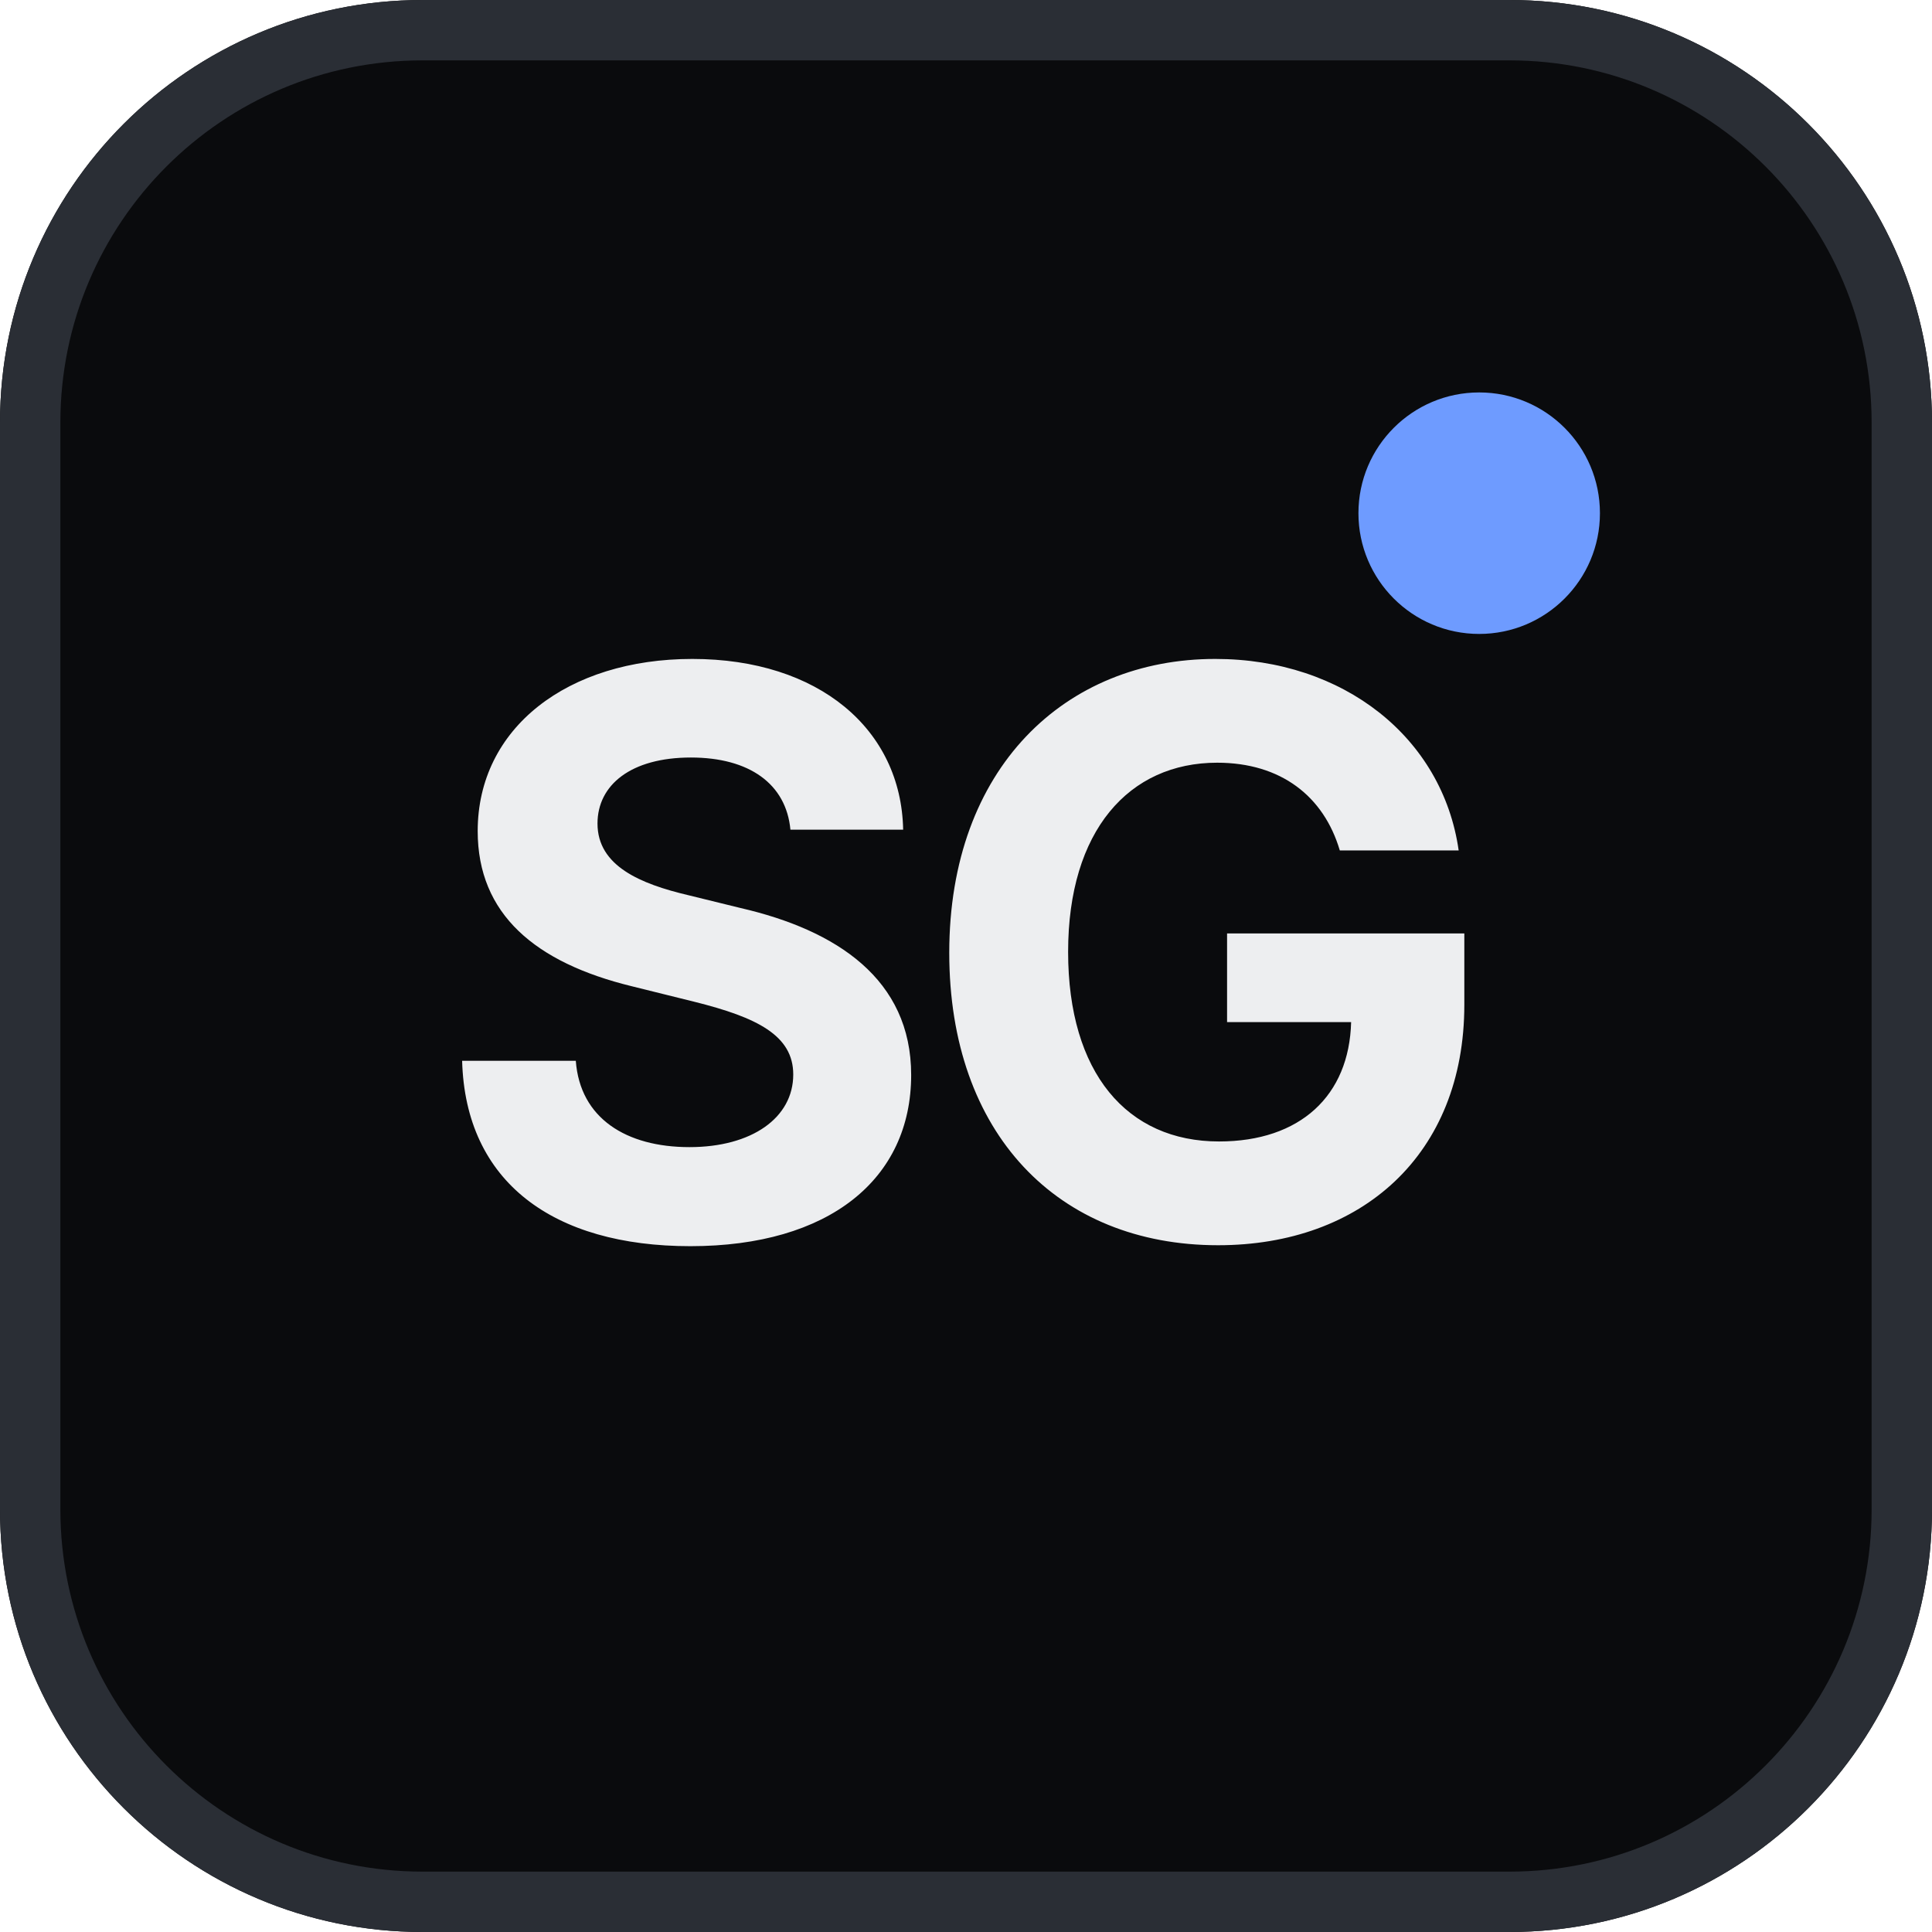
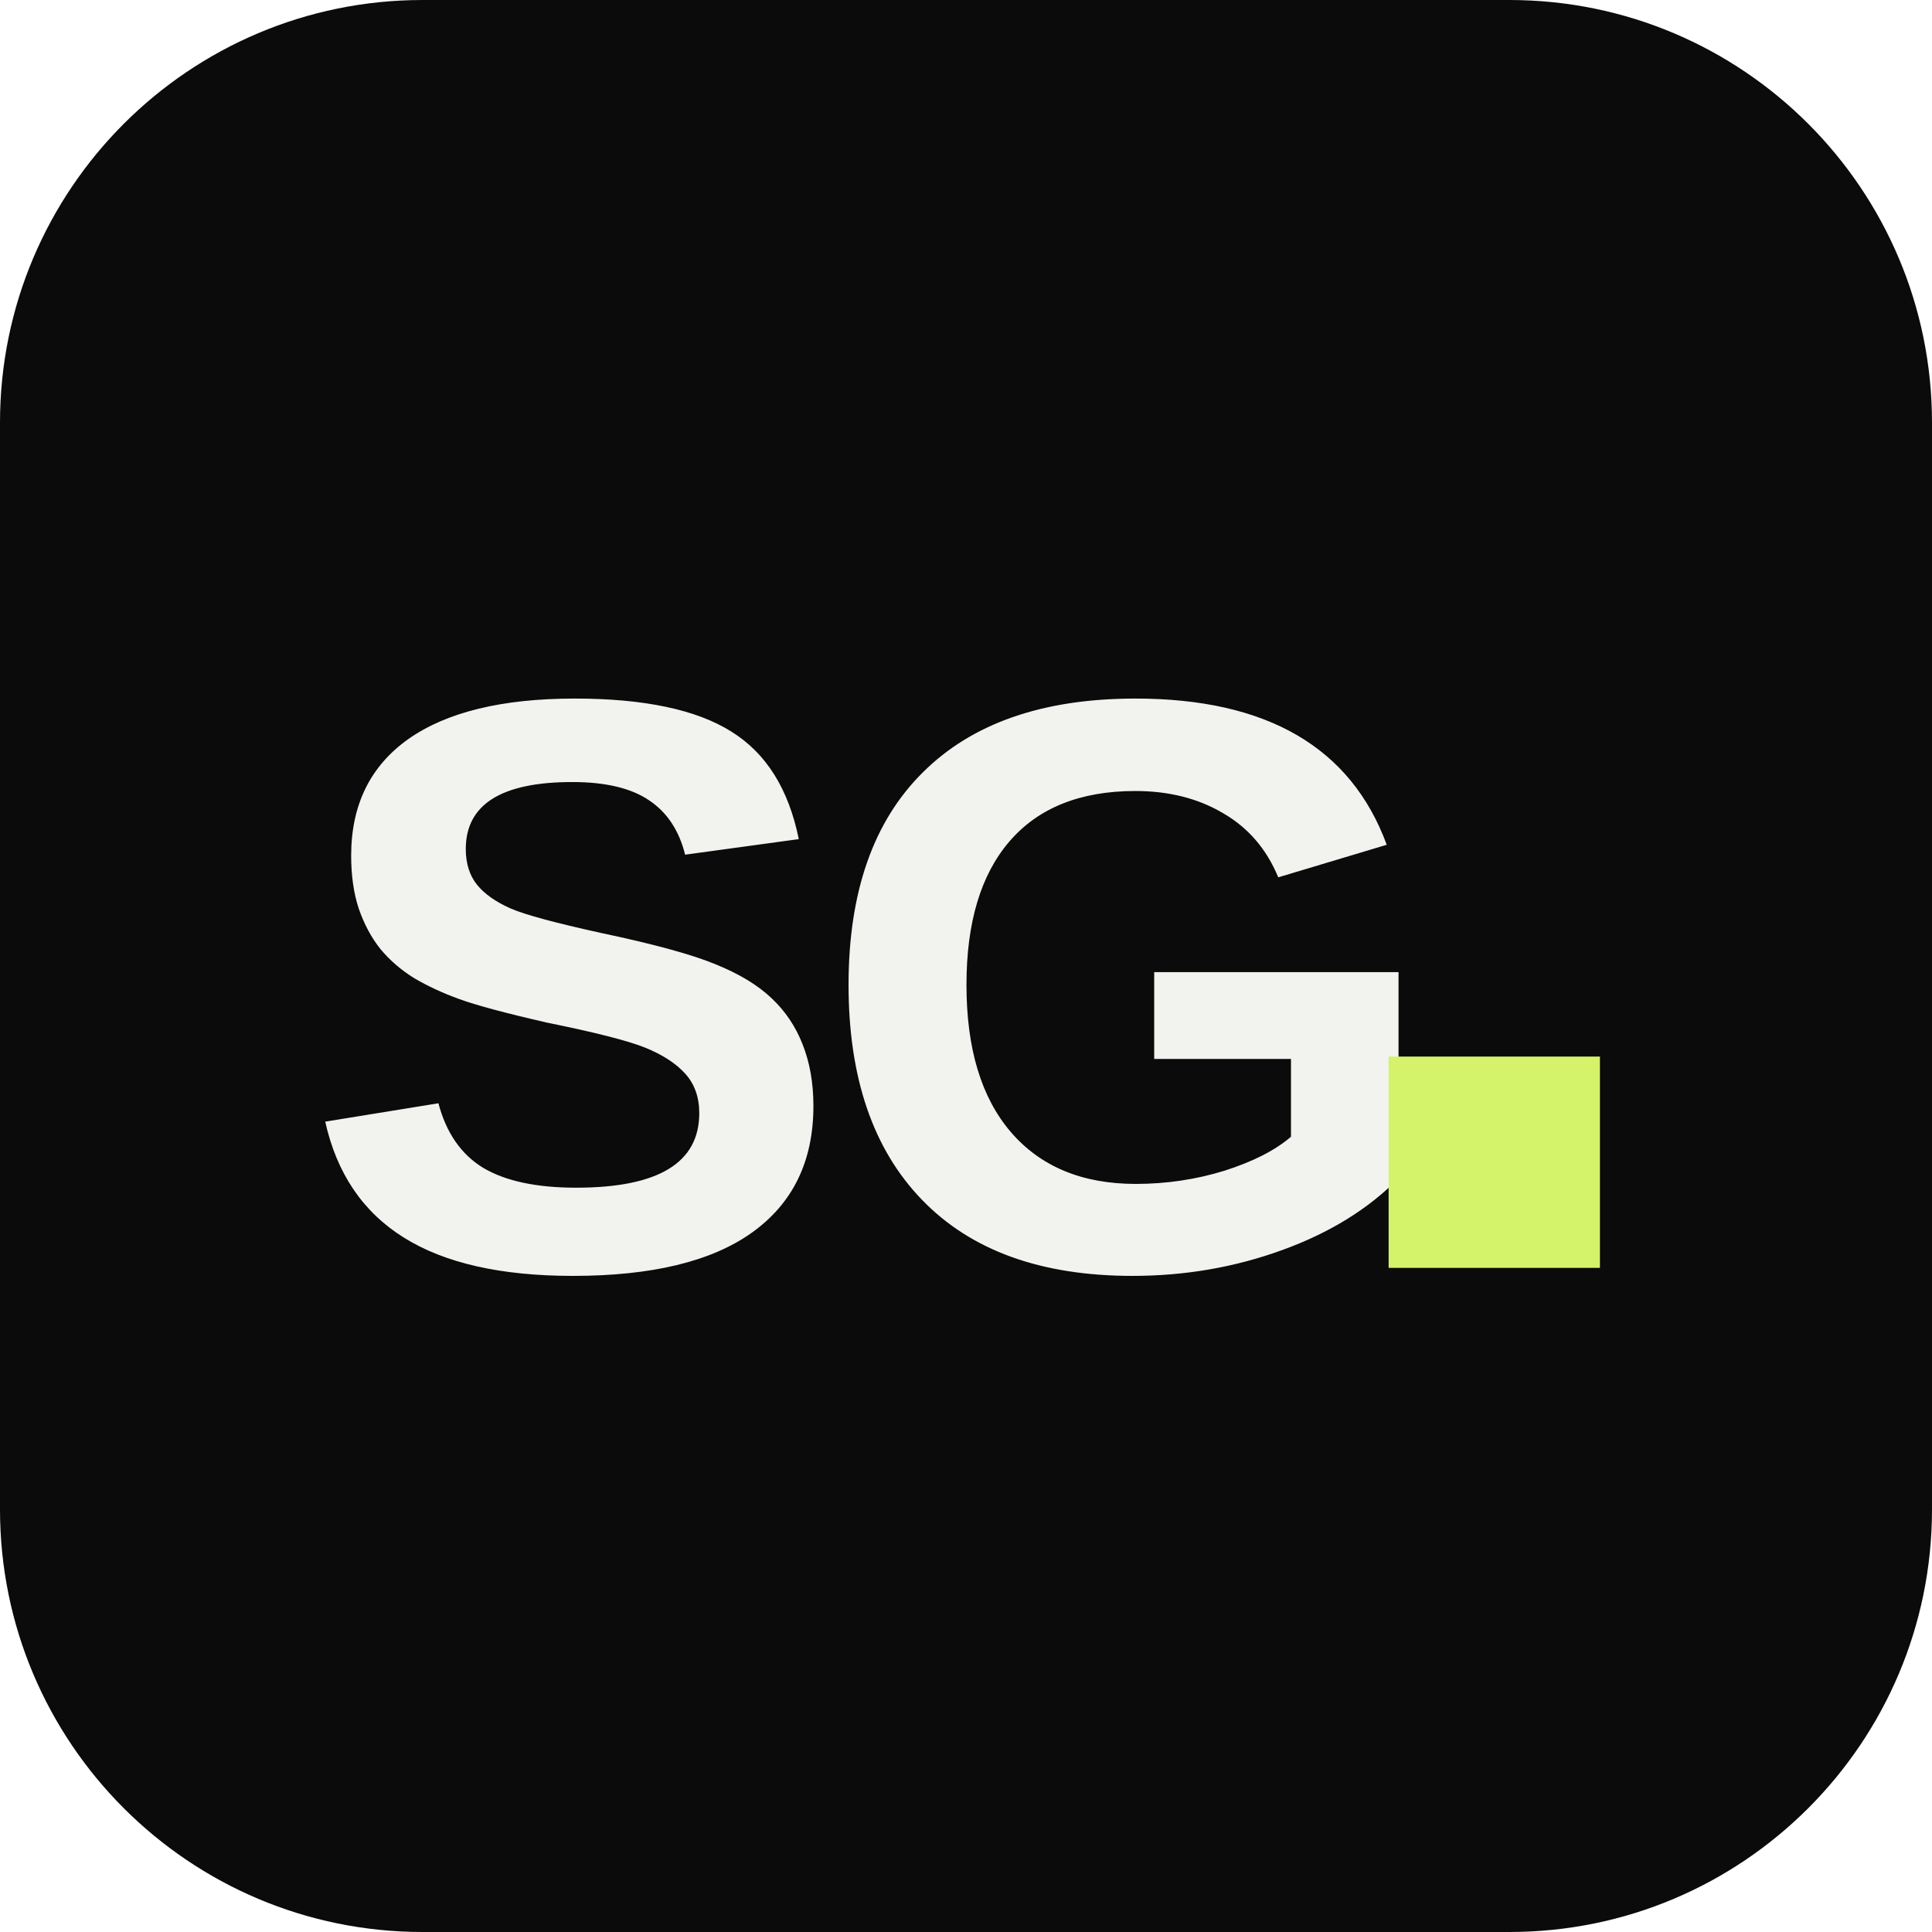
<svg xmlns="http://www.w3.org/2000/svg" viewBox="0 0 64 64">
-   <rect width="64" height="64" rx="14" fill="#0a0b0d" />
-   <rect x="1" y="1" width="62" height="62" rx="13" fill="none" stroke="#2a2e35" stroke-width="2" />
-   <text x="32" y="41" text-anchor="middle" font-family="Inter, Arial, sans-serif" font-size="26" font-weight="700" fill="#edeef0" letter-spacing="-1">SG</text>
-   <circle cx="49" cy="17" r="4" fill="#6e9bff" />
+   <rect width="64" height="64" rx="14" fill="#0b0b0c" />
+   <text x="29" y="42" text-anchor="middle" font-family="Bricolage Grotesque, Arial, sans-serif" font-size="27" font-weight="700" fill="#f2f2ee" letter-spacing="-1">SG</text>
+   <rect x="46" y="35" width="7" height="7" fill="#d4f36a" />
</svg>
